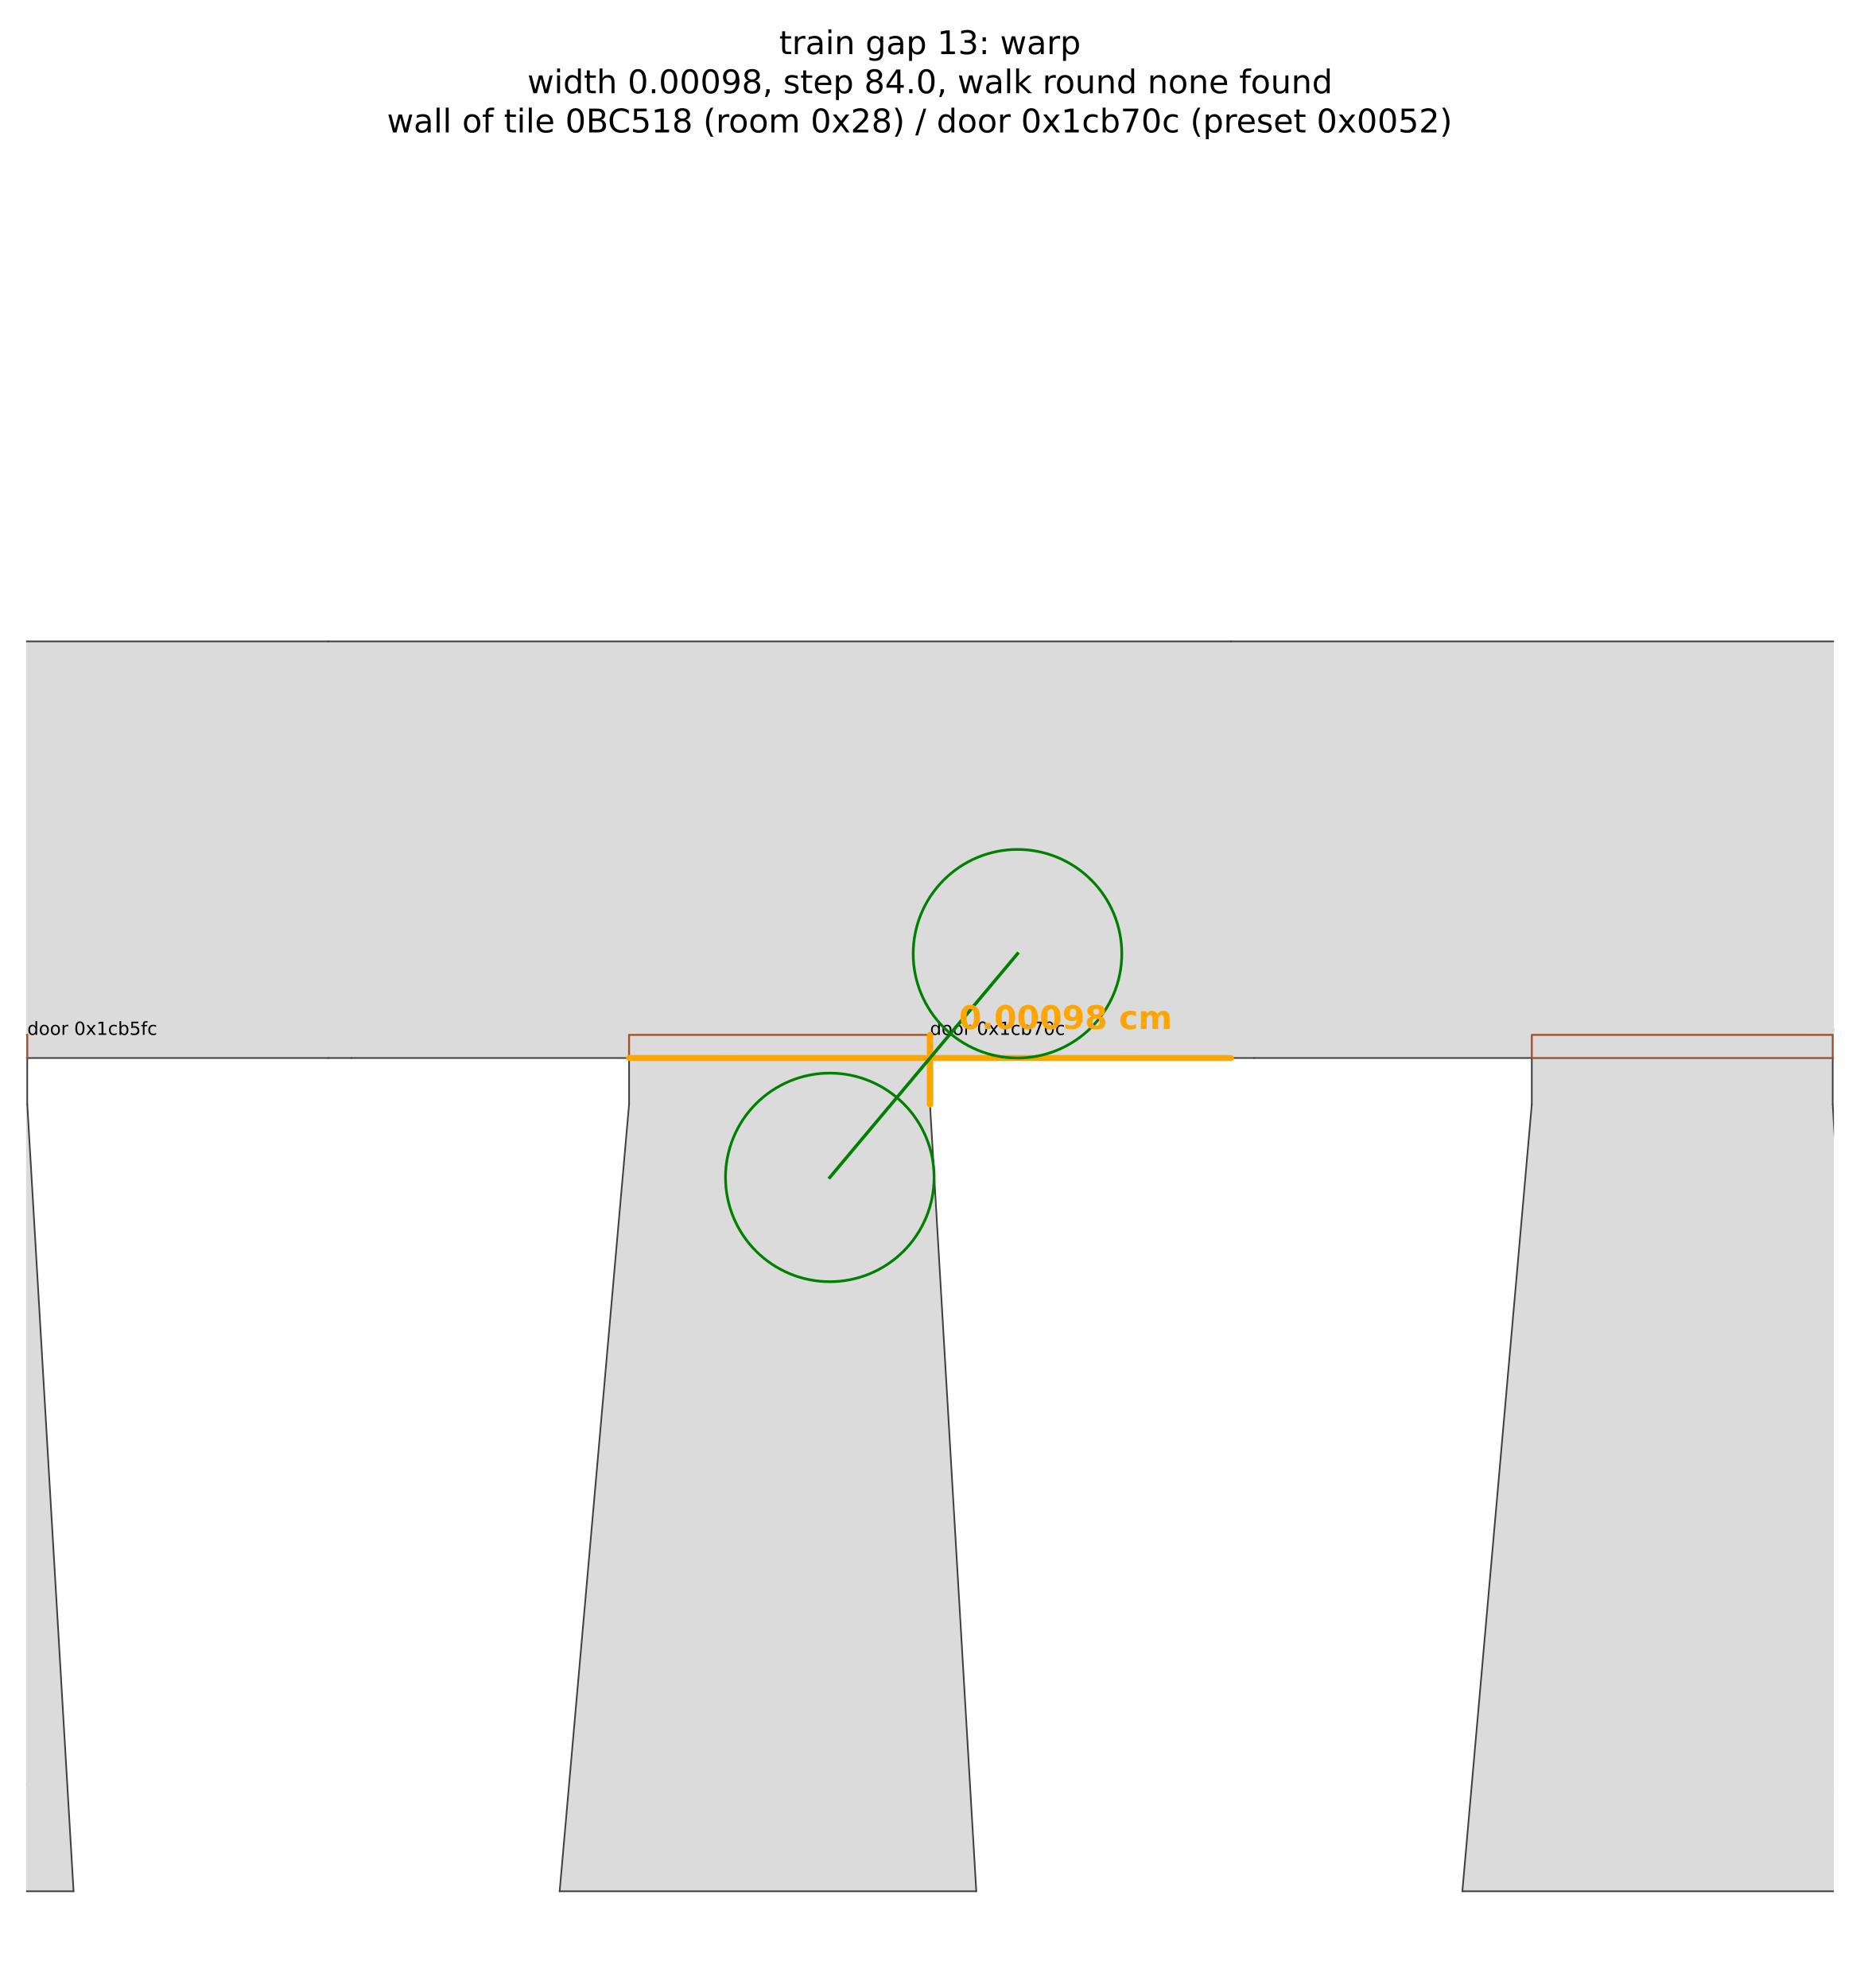
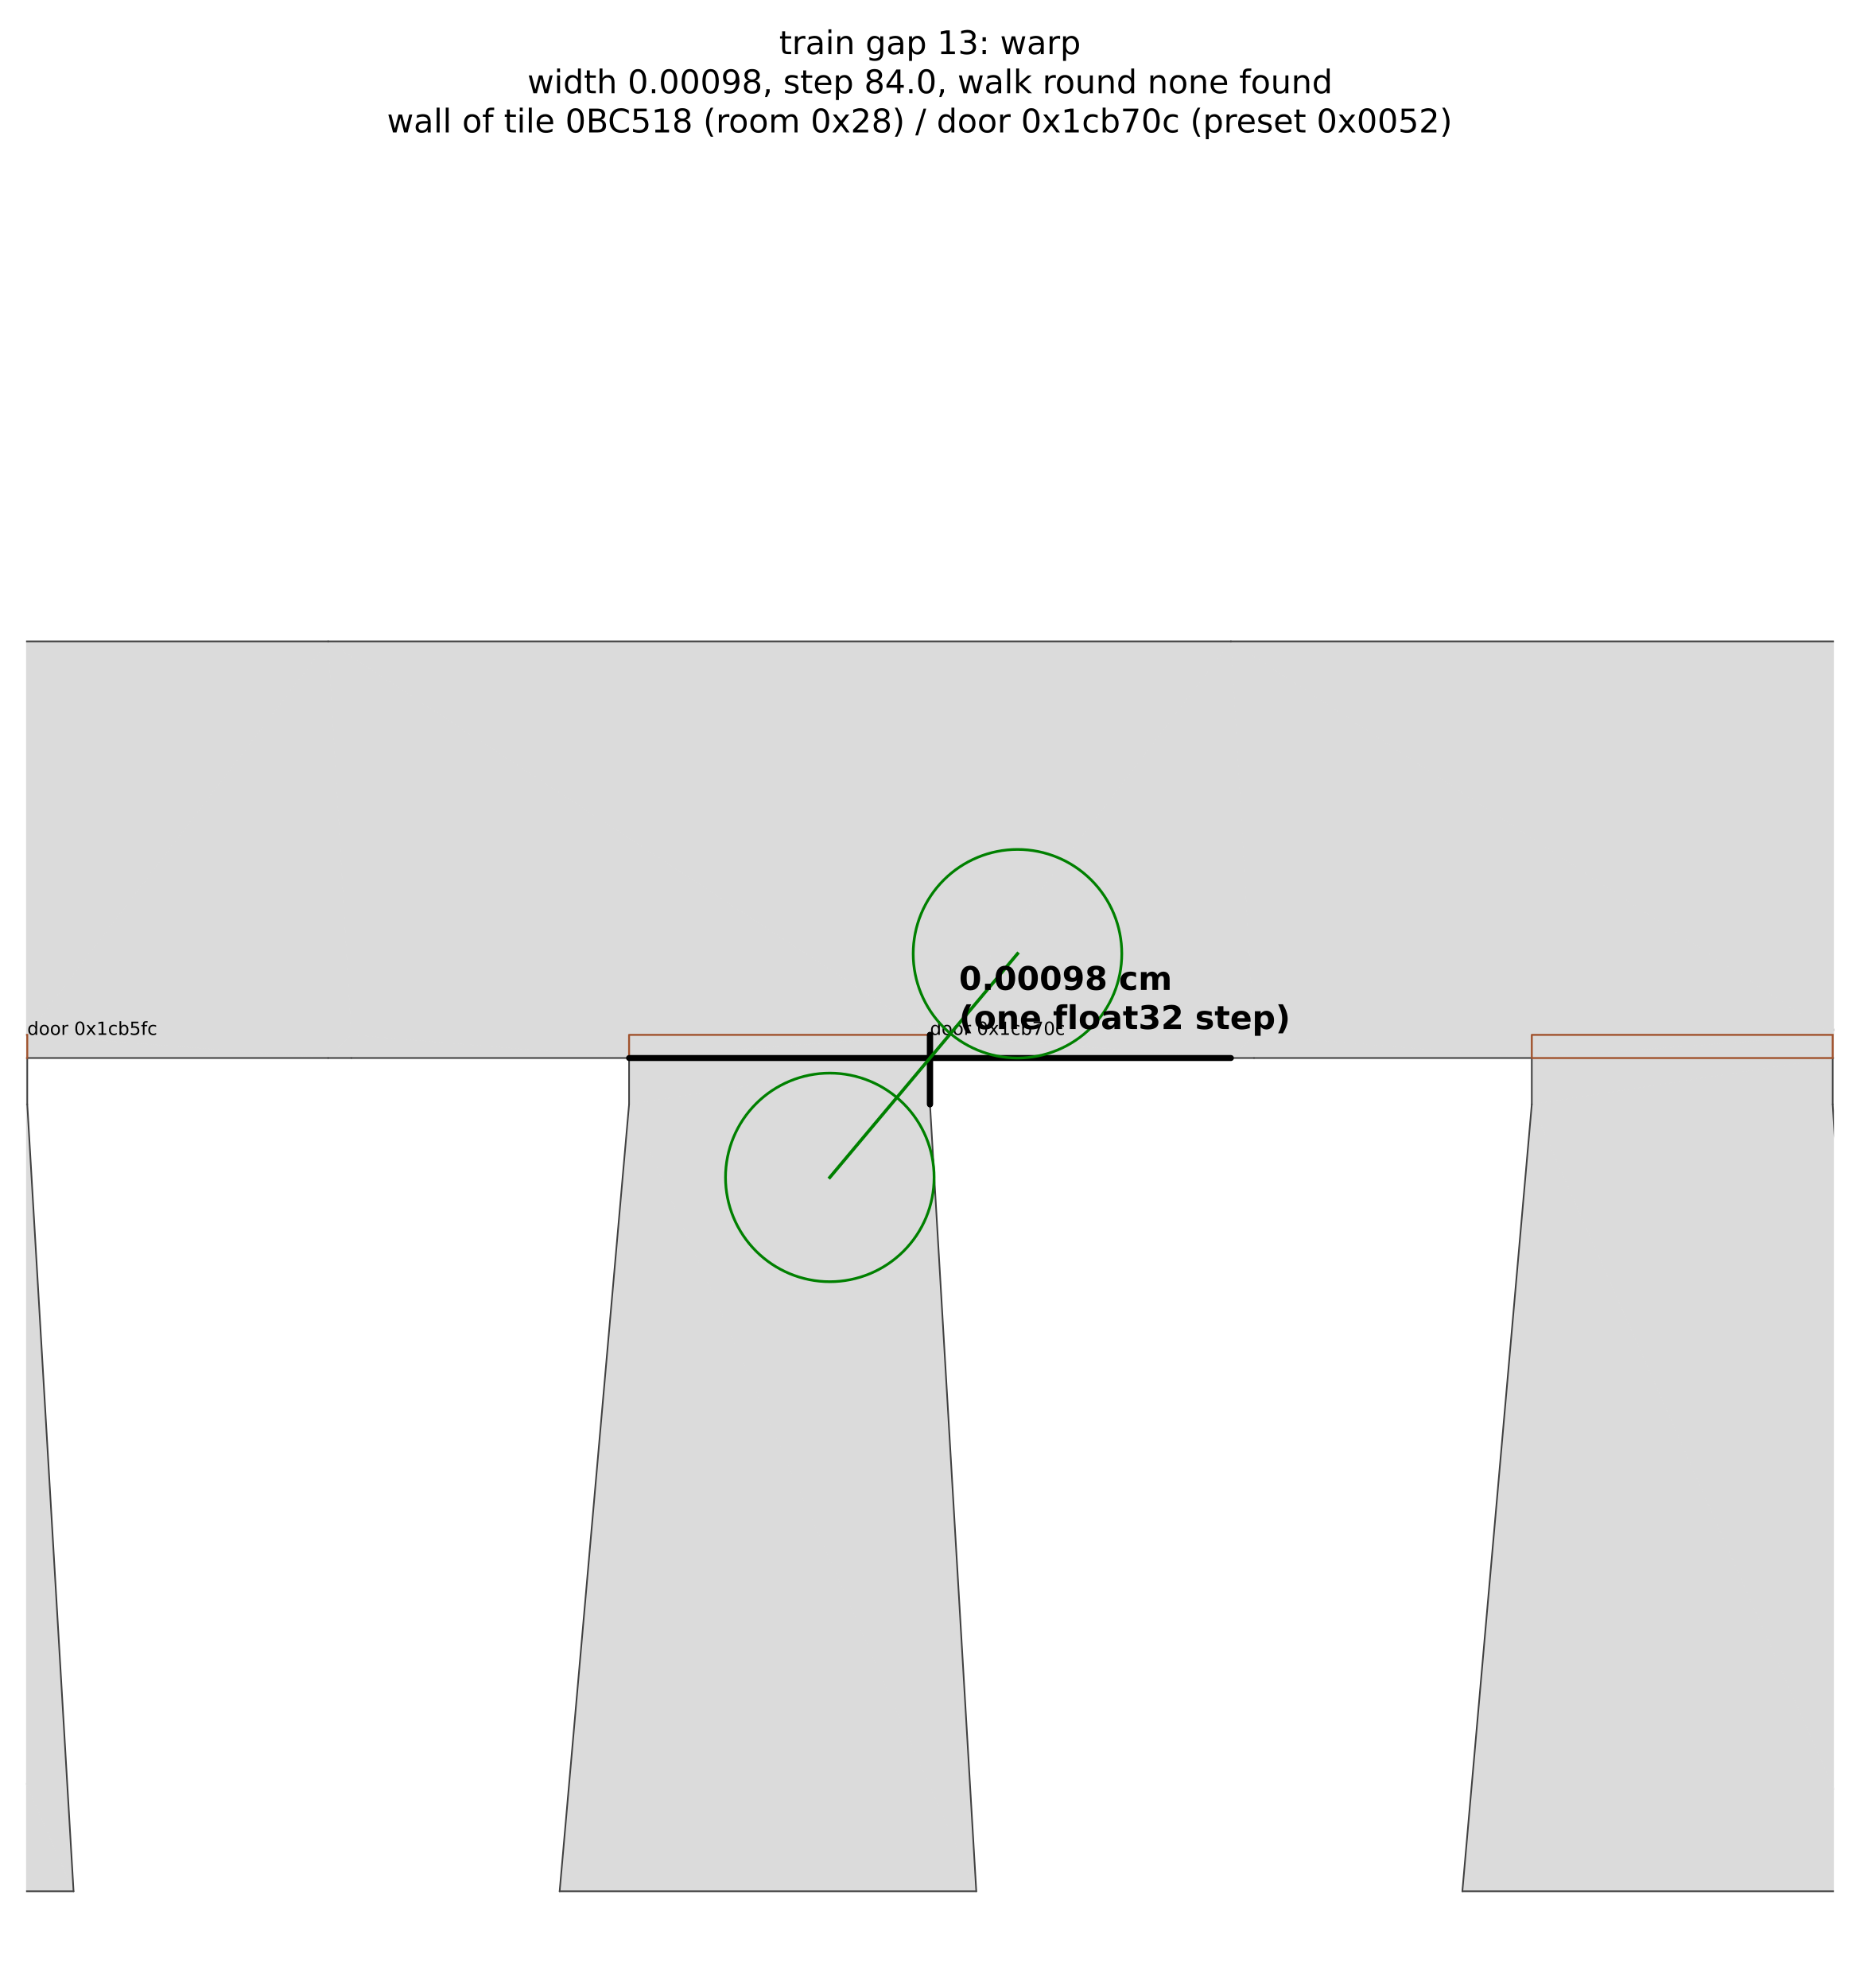
<svg xmlns="http://www.w3.org/2000/svg" width="513.36pt" height="548.704pt" viewBox="0 0 513.36 548.704" version="1.1">
  <style>path { vector-effect: non-scaling-stroke; }</style>
  <defs>
    <style type="text/css">*{stroke-linejoin: round; stroke-linecap: butt}</style>
  </defs>
  <g id="figure_1">
    <g id="patch_1">
      <path d="M 0 548.704  L 513.36 548.704  L 513.36 0  L 0 0  z " style="fill: #ffffff" />
    </g>
    <g id="axes_1">
      <g id="patch_2">
        <path d="M 256.68 292.024  L 173.629 292.024  L 173.629 304.801  z " clip-path="url(#pb5d509a0ce)" style="fill: #dbdbdb; stroke: #dbdbdb; stroke-width: 0.3; stroke-linejoin: miter" />
      </g>
      <g id="patch_3">
        <path d="M 173.629 292.024  L 256.68 285.636  L 96.967 285.636  z " clip-path="url(#pb5d509a0ce)" style="fill: #dbdbdb; stroke: #dbdbdb; stroke-width: 0.3; stroke-linejoin: miter" />
      </g>
      <g id="patch_4">
        <path d="M 90.578 177.031  L 96.967 285.636  L 256.68 285.636  z " clip-path="url(#pb5d509a0ce)" style="fill: #dbdbdb; stroke: #dbdbdb; stroke-width: 0.3; stroke-linejoin: miter" />
      </g>
      <g id="patch_5">
        <path d="M 339.731 292.024  L 346.119 285.636  L 339.731 177.031  z " clip-path="url(#pb5d509a0ce)" style="fill: #dbdbdb; stroke: #dbdbdb; stroke-width: 0.3; stroke-linejoin: miter" />
      </g>
      <g id="patch_6">
        <path d="M 422.782 292.024  L 505.833 292.024  L 505.833 285.636  z " clip-path="url(#pb5d509a0ce)" style="fill: #dbdbdb; stroke: #dbdbdb; stroke-width: 0.3; stroke-linejoin: miter" />
      </g>
      <g id="patch_7">
        <path d="M 505.833 292.024  L 422.782 292.024  L 422.782 304.801  z " clip-path="url(#pb5d509a0ce)" style="fill: #dbdbdb; stroke: #dbdbdb; stroke-width: 0.3; stroke-linejoin: miter" />
      </g>
      <g id="patch_8">
        <path d="M 90.578 292.024  L 7.527 285.636  L 7.527 292.024  z " clip-path="url(#pb5d509a0ce)" style="fill: #dbdbdb; stroke: #dbdbdb; stroke-width: 0.3; stroke-linejoin: miter" />
      </g>
      <g id="patch_9">
        <path d="M 588.883 292.024  L 505.833 285.636  L 505.833 292.024  z " clip-path="url(#pb5d509a0ce)" style="fill: #dbdbdb; stroke: #dbdbdb; stroke-width: 0.3; stroke-linejoin: miter" />
      </g>
      <g id="patch_10">
        <path d="M -75.523 292.024  L 7.527 292.024  L 7.527 285.636  z " clip-path="url(#pb5d509a0ce)" style="fill: #dbdbdb; stroke: #dbdbdb; stroke-width: 0.3; stroke-linejoin: miter" />
      </g>
      <g id="patch_11">
        <path d="M 7.527 292.024  L -75.523 292.024  L -75.523 304.801  z " clip-path="url(#pb5d509a0ce)" style="fill: #dbdbdb; stroke: #dbdbdb; stroke-width: 0.3; stroke-linejoin: miter" />
      </g>
      <g id="patch_12">
        <path d="M 339.731 292.024  L 256.68 285.636  L 256.68 292.024  z " clip-path="url(#pb5d509a0ce)" style="fill: #dbdbdb; stroke: #dbdbdb; stroke-width: 0.3; stroke-linejoin: miter" />
      </g>
      <g id="patch_13">
        <path d="M 173.629 292.024  L 256.68 292.024  L 256.68 285.636  z " clip-path="url(#pb5d509a0ce)" style="fill: #dbdbdb; stroke: #dbdbdb; stroke-width: 0.3; stroke-linejoin: miter" />
      </g>
      <g id="patch_14">
        <path d="M 269.457 522.011  L 173.629 304.801  L 154.463 522.011  z " clip-path="url(#pb5d509a0ce)" style="fill: #dbdbdb; stroke: #dbdbdb; stroke-width: 0.3; stroke-linejoin: miter" />
      </g>
      <g id="patch_15">
        <path d="M 90.578 292.024  L 90.578 177.031  L 7.527 285.636  z " clip-path="url(#pb5d509a0ce)" style="fill: #dbdbdb; stroke: #dbdbdb; stroke-width: 0.3; stroke-linejoin: miter" />
      </g>
      <g id="patch_16">
        <path d="M 339.731 292.024  L 346.119 292.024  L 346.119 285.636  z " clip-path="url(#pb5d509a0ce)" style="fill: #dbdbdb; stroke: #dbdbdb; stroke-width: 0.3; stroke-linejoin: miter" />
      </g>
      <g id="patch_17">
        <path d="M 90.578 292.024  L 96.967 285.636  L 90.578 177.031  z " clip-path="url(#pb5d509a0ce)" style="fill: #dbdbdb; stroke: #dbdbdb; stroke-width: 0.3; stroke-linejoin: miter" />
      </g>
      <g id="patch_18">
        <path d="M 518.61 522.011  L 422.782 304.801  L 403.616 522.011  z " clip-path="url(#pb5d509a0ce)" style="fill: #dbdbdb; stroke: #dbdbdb; stroke-width: 0.3; stroke-linejoin: miter" />
      </g>
      <g id="patch_19">
        <path d="M 588.883 292.024  L 588.883 177.031  L 505.833 285.636  z " clip-path="url(#pb5d509a0ce)" style="fill: #dbdbdb; stroke: #dbdbdb; stroke-width: 0.3; stroke-linejoin: miter" />
      </g>
      <g id="patch_20">
        <path d="M 20.304 522.011  L -75.523 304.801  L -94.689 522.011  z " clip-path="url(#pb5d509a0ce)" style="fill: #dbdbdb; stroke: #dbdbdb; stroke-width: 0.3; stroke-linejoin: miter" />
      </g>
      <g id="patch_21">
        <path d="M 339.731 292.024  L 339.731 177.031  L 256.68 285.636  z " clip-path="url(#pb5d509a0ce)" style="fill: #dbdbdb; stroke: #dbdbdb; stroke-width: 0.3; stroke-linejoin: miter" />
      </g>
      <g id="patch_22">
        <path d="M 269.457 522.011  L 256.68 304.801  L 173.629 304.801  z " clip-path="url(#pb5d509a0ce)" style="fill: #dbdbdb; stroke: #dbdbdb; stroke-width: 0.3; stroke-linejoin: miter" />
      </g>
      <g id="patch_23">
        <path d="M 422.782 292.024  L 346.119 285.636  L 346.119 292.024  z " clip-path="url(#pb5d509a0ce)" style="fill: #dbdbdb; stroke: #dbdbdb; stroke-width: 0.3; stroke-linejoin: miter" />
      </g>
      <g id="patch_24">
        <path d="M 90.578 292.024  L 96.967 292.024  L 96.967 285.636  z " clip-path="url(#pb5d509a0ce)" style="fill: #dbdbdb; stroke: #dbdbdb; stroke-width: 0.3; stroke-linejoin: miter" />
      </g>
      <g id="patch_25">
        <path d="M 588.883 177.031  L 339.731 177.031  L 505.833 285.636  z " clip-path="url(#pb5d509a0ce)" style="fill: #dbdbdb; stroke: #dbdbdb; stroke-width: 0.3; stroke-linejoin: miter" />
      </g>
      <g id="patch_26">
        <path d="M 518.61 522.011  L 505.833 304.801  L 422.782 304.801  z " clip-path="url(#pb5d509a0ce)" style="fill: #dbdbdb; stroke: #dbdbdb; stroke-width: 0.3; stroke-linejoin: miter" />
      </g>
      <g id="patch_27">
        <path d="M 90.578 177.031  L -158.574 177.031  L 7.527 285.636  z " clip-path="url(#pb5d509a0ce)" style="fill: #dbdbdb; stroke: #dbdbdb; stroke-width: 0.3; stroke-linejoin: miter" />
      </g>
      <g id="patch_28">
        <path d="M 20.304 522.011  L 7.527 304.801  L -75.523 304.801  z " clip-path="url(#pb5d509a0ce)" style="fill: #dbdbdb; stroke: #dbdbdb; stroke-width: 0.3; stroke-linejoin: miter" />
      </g>
      <g id="patch_29">
        <path d="M 256.68 292.024  L 173.629 304.801  L 256.68 304.801  z " clip-path="url(#pb5d509a0ce)" style="fill: #dbdbdb; stroke: #dbdbdb; stroke-width: 0.3; stroke-linejoin: miter" />
      </g>
      <g id="patch_30">
        <path d="M 339.731 177.031  L 90.578 177.031  L 256.68 285.636  z " clip-path="url(#pb5d509a0ce)" style="fill: #dbdbdb; stroke: #dbdbdb; stroke-width: 0.3; stroke-linejoin: miter" />
      </g>
      <g id="patch_31">
        <path d="M 339.731 177.031  L 346.119 285.636  L 505.833 285.636  z " clip-path="url(#pb5d509a0ce)" style="fill: #dbdbdb; stroke: #dbdbdb; stroke-width: 0.3; stroke-linejoin: miter" />
      </g>
      <g id="patch_32">
        <path d="M 422.782 292.024  L 505.833 285.636  L 346.119 285.636  z " clip-path="url(#pb5d509a0ce)" style="fill: #dbdbdb; stroke: #dbdbdb; stroke-width: 0.3; stroke-linejoin: miter" />
      </g>
      <g id="patch_33">
        <path d="M 173.629 292.024  L 96.967 285.636  L 96.967 292.024  z " clip-path="url(#pb5d509a0ce)" style="fill: #dbdbdb; stroke: #dbdbdb; stroke-width: 0.3; stroke-linejoin: miter" />
      </g>
      <g id="patch_34">
        <path d="M 505.833 292.024  L 422.782 304.801  L 505.833 304.801  z " clip-path="url(#pb5d509a0ce)" style="fill: #dbdbdb; stroke: #dbdbdb; stroke-width: 0.3; stroke-linejoin: miter" />
      </g>
      <g id="patch_35">
        <path d="M 7.527 292.024  L -75.523 304.801  L 7.527 304.801  z " clip-path="url(#pb5d509a0ce)" style="fill: #dbdbdb; stroke: #dbdbdb; stroke-width: 0.3; stroke-linejoin: miter" />
      </g>
      <g id="patch_36">
        <path d="M -75.523 292.024  L 7.527 285.636  L -152.186 285.636  z " clip-path="url(#pb5d509a0ce)" style="fill: #dbdbdb; stroke: #dbdbdb; stroke-width: 0.3; stroke-linejoin: miter" />
      </g>
      <g id="patch_37">
        <path d="M -158.574 177.031  L -152.186 285.636  L 7.527 285.636  z " clip-path="url(#pb5d509a0ce)" style="fill: #dbdbdb; stroke: #dbdbdb; stroke-width: 0.3; stroke-linejoin: miter" />
      </g>
      <g id="line2d_1">
        <path d="M 173.629 292.024  L 173.629 304.801  " clip-path="url(#pb5d509a0ce)" style="fill: none; stroke: #404040; stroke-width: 0.6; stroke-linecap: round" />
      </g>
      <g id="line2d_2">
        <path d="M 422.782 292.024  L 422.782 304.801  " clip-path="url(#pb5d509a0ce)" style="fill: none; stroke: #404040; stroke-width: 0.6; stroke-linecap: round" />
      </g>
      <g id="line2d_3">
        <path d="M 7.527 292.024  L 90.578 292.024  " clip-path="url(#pb5d509a0ce)" style="fill: none; stroke: #404040; stroke-width: 0.6; stroke-linecap: round" />
      </g>
      <g id="line2d_4">
        <path d="M 505.833 292.024  L 514.36 292.024  " clip-path="url(#pb5d509a0ce)" style="fill: none; stroke: #404040; stroke-width: 0.6; stroke-linecap: round" />
      </g>
      <g id="line2d_5">
        <path clip-path="url(#pb5d509a0ce)" style="fill: none; stroke: #404040; stroke-width: 0.6; stroke-linecap: round" />
      </g>
      <g id="line2d_6">
        <path d="M 256.68 292.024  L 339.731 292.024  " clip-path="url(#pb5d509a0ce)" style="fill: none; stroke: #404040; stroke-width: 0.6; stroke-linecap: round" />
      </g>
      <g id="line2d_7">
        <path d="M 173.629 304.801  L 154.463 522.011  " clip-path="url(#pb5d509a0ce)" style="fill: none; stroke: #404040; stroke-width: 0.6; stroke-linecap: round" />
      </g>
      <g id="line2d_8">
        <path d="M 154.463 522.011  L 269.457 522.011  " clip-path="url(#pb5d509a0ce)" style="fill: none; stroke: #404040; stroke-width: 0.6; stroke-linecap: round" />
      </g>
      <g id="line2d_9">
        <path d="M 339.731 292.024  L 346.119 292.024  " clip-path="url(#pb5d509a0ce)" style="fill: none; stroke: #404040; stroke-width: 0.6; stroke-linecap: round" />
      </g>
      <g id="line2d_10">
        <path d="M 422.782 304.801  L 403.616 522.011  " clip-path="url(#pb5d509a0ce)" style="fill: none; stroke: #404040; stroke-width: 0.6; stroke-linecap: round" />
      </g>
      <g id="line2d_11">
        <path d="M 403.616 522.011  L 514.36 522.011  " clip-path="url(#pb5d509a0ce)" style="fill: none; stroke: #404040; stroke-width: 0.6; stroke-linecap: round" />
      </g>
      <g id="line2d_12">
        <path clip-path="url(#pb5d509a0ce)" style="fill: none; stroke: #404040; stroke-width: 0.6; stroke-linecap: round" />
      </g>
      <g id="line2d_13">
        <path d="M -1 522.011  L 20.304 522.011  " clip-path="url(#pb5d509a0ce)" style="fill: none; stroke: #404040; stroke-width: 0.6; stroke-linecap: round" />
      </g>
      <g id="line2d_14">
        <path d="M 269.457 522.011  L 256.68 304.801  " clip-path="url(#pb5d509a0ce)" style="fill: none; stroke: #404040; stroke-width: 0.6; stroke-linecap: round" />
      </g>
      <g id="line2d_15">
        <path d="M 346.119 292.024  L 422.782 292.024  " clip-path="url(#pb5d509a0ce)" style="fill: none; stroke: #404040; stroke-width: 0.6; stroke-linecap: round" />
      </g>
      <g id="line2d_16">
        <path d="M 90.578 292.024  L 96.967 292.024  " clip-path="url(#pb5d509a0ce)" style="fill: none; stroke: #404040; stroke-width: 0.6; stroke-linecap: round" />
      </g>
      <g id="line2d_17">
        <path d="M 514.36 177.031  L 339.731 177.031  " clip-path="url(#pb5d509a0ce)" style="fill: none; stroke: #404040; stroke-width: 0.6; stroke-linecap: round" />
      </g>
      <g id="line2d_18">
        <path d="M 514.36 449.763  L 505.833 304.801  " clip-path="url(#pb5d509a0ce)" style="fill: none; stroke: #404040; stroke-width: 0.6; stroke-linecap: round" />
      </g>
      <g id="line2d_19">
        <path d="M 90.578 177.031  L -1 177.031  " clip-path="url(#pb5d509a0ce)" style="fill: none; stroke: #404040; stroke-width: 0.6; stroke-linecap: round" />
      </g>
      <g id="line2d_20">
        <path d="M 20.304 522.011  L 7.527 304.801  " clip-path="url(#pb5d509a0ce)" style="fill: none; stroke: #404040; stroke-width: 0.6; stroke-linecap: round" />
      </g>
      <g id="line2d_21">
        <path d="M 256.68 304.801  L 256.68 292.024  " clip-path="url(#pb5d509a0ce)" style="fill: none; stroke: #404040; stroke-width: 0.6; stroke-linecap: round" />
      </g>
      <g id="line2d_22">
        <path d="M 339.731 177.031  L 90.578 177.031  " clip-path="url(#pb5d509a0ce)" style="fill: none; stroke: #404040; stroke-width: 0.6; stroke-linecap: round" />
      </g>
      <g id="line2d_23">
        <path d="M 96.967 292.024  L 173.629 292.024  " clip-path="url(#pb5d509a0ce)" style="fill: none; stroke: #404040; stroke-width: 0.6; stroke-linecap: round" />
      </g>
      <g id="line2d_24">
        <path d="M 505.833 304.801  L 505.833 292.024  " clip-path="url(#pb5d509a0ce)" style="fill: none; stroke: #404040; stroke-width: 0.6; stroke-linecap: round" />
      </g>
      <g id="line2d_25">
        <path d="M 7.527 304.801  L 7.527 292.024  " clip-path="url(#pb5d509a0ce)" style="fill: none; stroke: #404040; stroke-width: 0.6; stroke-linecap: round" />
      </g>
      <g id="line2d_26">
        <path d="M 7.527 285.636  L 7.527 285.636  L 7.527 292.024  L -1 292.024  M -1 285.636  L 7.527 285.636  " clip-path="url(#pb5d509a0ce)" style="fill: none; stroke: #a0522d; stroke-width: 0.7; stroke-linecap: square" />
      </g>
      <g id="text_1">
        <g clip-path="url(#pb5d509a0ce)">
          <text style="font-size: 5px; font-family: 'DejaVu Sans', 'Bitstream Vera Sans', 'Computer Modern Sans Serif', 'Lucida Grande', 'Verdana', 'Geneva', 'Lucid', 'Arial', 'Helvetica', 'Avant Garde', sans-serif; text-anchor: start" x="7.527" y="285.636" transform="rotate(-0 7.526562 285.6358)">door 0x1cb5fc</text>
        </g>
      </g>
      <g id="line2d_27">
        <path d="M 256.68 285.636  L 256.68 285.636  L 256.68 292.024  L 173.629 292.024  L 173.629 292.024  L 173.629 285.636  L 256.68 285.636  " clip-path="url(#pb5d509a0ce)" style="fill: none; stroke: #a0522d; stroke-width: 0.7; stroke-linecap: square" />
      </g>
      <g id="text_2">
        <g clip-path="url(#pb5d509a0ce)">
          <text style="font-size: 5px; font-family: 'DejaVu Sans', 'Bitstream Vera Sans', 'Computer Modern Sans Serif', 'Lucida Grande', 'Verdana', 'Geneva', 'Lucid', 'Arial', 'Helvetica', 'Avant Garde', sans-serif; text-anchor: start" x="256.68" y="285.636" transform="rotate(-0 256.6795 285.6358)">door 0x1cb70c</text>
        </g>
      </g>
      <g id="line2d_28">
        <path d="M 505.833 285.636  L 505.833 285.636  L 505.833 292.024  L 422.782 292.024  L 422.782 292.024  L 422.782 285.636  L 505.833 285.636  " clip-path="url(#pb5d509a0ce)" style="fill: none; stroke: #a0522d; stroke-width: 0.7; stroke-linecap: square" />
      </g>
      <g id="text_3">
        <g clip-path="url(#pb5d509a0ce)">
          <text style="font-size: 5px; font-family: 'DejaVu Sans', 'Bitstream Vera Sans', 'Computer Modern Sans Serif', 'Lucida Grande', 'Verdana', 'Geneva', 'Lucid', 'Arial', 'Helvetica', 'Avant Garde', sans-serif; text-anchor: start" x="505.833" y="285.636" transform="rotate(-0 505.8325 285.6358)">door 0x1cb80c</text>
        </g>
      </g>
      <g id="text_4">
        <text style="font-size: 9px; font-family: 'DejaVu Sans', 'Bitstream Vera Sans', 'Computer Modern Sans Serif', 'Lucida Grande', 'Verdana', 'Geneva', 'Lucid', 'Arial', 'Helvetica', 'Avant Garde', sans-serif" transform="translate(215.0578 14.93947)">train gap 13: warp</text>
        <text style="font-size: 9px; font-family: 'DejaVu Sans', 'Bitstream Vera Sans', 'Computer Modern Sans Serif', 'Lucida Grande', 'Verdana', 'Geneva', 'Lucid', 'Arial', 'Helvetica', 'Avant Garde', sans-serif" transform="translate(145.5602 25.74193)">width 0.00098, step 84.0, walk round none found</text>
        <text style="font-size: 9px; font-family: 'DejaVu Sans', 'Bitstream Vera Sans', 'Computer Modern Sans Serif', 'Lucida Grande', 'Verdana', 'Geneva', 'Lucid', 'Arial', 'Helvetica', 'Avant Garde', sans-serif" transform="translate(106.8054 36.5444)">wall of tile 0BC518 (room 0x28)  /  door 0x1cb70c (preset 0x0052)</text>
      </g>
      <g id="line2d_29">
-         <path d="M 256.68 292.024  L 339.731 292.024  " clip-path="url(#pb5d509a0ce)" style="fill: none; stroke: #ffa500; stroke-width: 2.2; stroke-linecap: round" />
+         <path d="M 256.68 292.024  L 339.731 292.024  " clip-path="url(#pb5d509a0ce)" style="fill: none; stroke: #000000; stroke-width: 2.2; stroke-linecap: round" />
      </g>
      <g id="line2d_30">
-         <path d="M 256.68 285.636  L 256.68 292.024  " clip-path="url(#pb5d509a0ce)" style="fill: none; stroke: #ffa500; stroke-width: 2.2; stroke-linecap: round" />
+         <path d="M 256.68 285.636  L 256.68 292.024  " clip-path="url(#pb5d509a0ce)" style="fill: none; stroke: #000000; stroke-width: 2.2; stroke-linecap: round" />
      </g>
      <g id="line2d_31">
-         <path d="M 256.68 304.801  L 256.68 292.024  " clip-path="url(#pb5d509a0ce)" style="fill: none; stroke: #ffa500; stroke-width: 2.2; stroke-linecap: round" />
+         <path d="M 256.68 304.801  L 256.68 292.024  " clip-path="url(#pb5d509a0ce)" style="fill: none; stroke: #000000; stroke-width: 2.2; stroke-linecap: round" />
      </g>
      <g id="line2d_32">
-         <path d="M 256.68 285.636  L 256.68 292.024  " clip-path="url(#pb5d509a0ce)" style="fill: none; stroke: #ffa500; stroke-width: 2.2; stroke-linecap: round" />
+         <path d="M 256.68 285.636  L 256.68 292.024  " clip-path="url(#pb5d509a0ce)" style="fill: none; stroke: #000000; stroke-width: 2.2; stroke-linecap: round" />
      </g>
      <g id="line2d_33">
-         <path d="M 256.68 304.801  L 256.68 292.024  " clip-path="url(#pb5d509a0ce)" style="fill: none; stroke: #ffa500; stroke-width: 2.2; stroke-linecap: round" />
+         <path d="M 256.68 304.801  L 256.68 292.024  " clip-path="url(#pb5d509a0ce)" style="fill: none; stroke: #000000; stroke-width: 2.2; stroke-linecap: round" />
      </g>
      <g id="line2d_34">
-         <path d="M 256.68 292.024  L 173.629 292.024  " clip-path="url(#pb5d509a0ce)" style="fill: none; stroke: #ffa500; stroke-width: 2.2; stroke-linecap: round" />
+         <path d="M 256.68 292.024  L 173.629 292.024  " clip-path="url(#pb5d509a0ce)" style="fill: none; stroke: #000000; stroke-width: 2.2; stroke-linecap: round" />
      </g>
      <g id="line2d_35">
-         <path d="M 256.68 292.024  L 256.68 292.024  " clip-path="url(#pb5d509a0ce)" style="fill: none; stroke-dasharray: 1,1.65; stroke-dashoffset: 0; stroke: #ffa500" />
+         <path d="M 256.68 292.024  L 256.68 292.024  " clip-path="url(#pb5d509a0ce)" style="fill: none; stroke-dasharray: 1,1.65; stroke-dashoffset: 0; stroke: #000000" />
      </g>
      <g id="line2d_36">
-         <path d="M 256.68 292.024  L 256.68 292.024  " clip-path="url(#pb5d509a0ce)" style="fill: none; stroke-dasharray: 1,1.65; stroke-dashoffset: 0; stroke: #ffa500" />
+         <path d="M 256.68 292.024  L 256.68 292.024  " clip-path="url(#pb5d509a0ce)" style="fill: none; stroke-dasharray: 1,1.65; stroke-dashoffset: 0; stroke: #000000" />
      </g>
      <g id="line2d_37">
-         <path d="M 256.68 292.024  L 256.68 292.024  " clip-path="url(#pb5d509a0ce)" style="fill: none; stroke-dasharray: 1,1.65; stroke-dashoffset: 0; stroke: #ffa500" />
+         <path d="M 256.68 292.024  L 256.68 292.024  " clip-path="url(#pb5d509a0ce)" style="fill: none; stroke-dasharray: 1,1.65; stroke-dashoffset: 0; stroke: #000000" />
      </g>
      <g id="line2d_38">
        <path d="M 229.031 324.975  L 280.834 263.238  " clip-path="url(#pb5d509a0ce)" style="fill: none; stroke: #008000; stroke-width: 1.2; stroke-linecap: square" />
      </g>
      <g id="patch_38">
        <path d="M 229.031 353.761  C 236.665 353.761 243.988 350.728 249.386 345.329  C 254.784 339.931 257.817 332.609 257.817 324.975  C 257.817 317.34 254.784 310.018 249.386 304.62  C 243.988 299.221 236.665 296.188 229.031 296.188  C 221.397 296.188 214.074 299.221 208.676 304.62  C 203.278 310.018 200.245 317.34 200.245 324.975  C 200.245 332.609 203.278 339.931 208.676 345.329  C 214.074 350.728 221.397 353.761 229.031 353.761  L 229.031 353.761  z " clip-path="url(#pb5d509a0ce)" style="fill: none; stroke: #008000; stroke-linejoin: miter" />
      </g>
      <g id="patch_39">
        <path d="M 280.834 292.024  C 288.468 292.024 295.791 288.991 301.189 283.593  C 306.587 278.195 309.62 270.872 309.62 263.238  C 309.62 255.604 306.587 248.281 301.189 242.883  C 295.791 237.485 288.468 234.452 280.834 234.452  C 273.2 234.452 265.878 237.485 260.479 242.883  C 255.081 248.281 252.048 255.604 252.048 263.238  C 252.048 270.872 255.081 278.195 260.479 283.593  C 265.878 288.991 273.2 292.024 280.834 292.024  L 280.834 292.024  z " clip-path="url(#pb5d509a0ce)" style="fill: none; stroke: #008000; stroke-linejoin: miter" />
      </g>
      <g id="text_5">
-         <text style="font-weight: 700; font-size: 9px; font-family: 'DejaVu Sans', 'Bitstream Vera Sans', 'Computer Modern Sans Serif', 'Lucida Grande', 'Verdana', 'Geneva', 'Lucid', 'Arial', 'Helvetica', 'Avant Garde', sans-serif; text-anchor: start; fill: #ffa500" x="264.68" y="284.024" transform="rotate(-0 264.68 284.0244)">0.00098 cm</text>
+         <text style="font-weight: 700; font-size: 9px; font-family: 'DejaVu Sans', 'Bitstream Vera Sans', 'Computer Modern Sans Serif', 'Lucida Grande', 'Verdana', 'Geneva', 'Lucid', 'Arial', 'Helvetica', 'Avant Garde', sans-serif" transform="translate(264.68 273.2219)">0.00098 cm</text>
+         <text style="font-weight: 700; font-size: 9px; font-family: 'DejaVu Sans', 'Bitstream Vera Sans', 'Computer Modern Sans Serif', 'Lucida Grande', 'Verdana', 'Geneva', 'Lucid', 'Arial', 'Helvetica', 'Avant Garde', sans-serif" transform="translate(264.68 284.0244)">(one float32 step)</text>
      </g>
    </g>
  </g>
  <defs>
    <clipPath id="pb5d509a0ce">
      <rect x="7.2" y="42.544" width="498.96" height="498.96" />
    </clipPath>
  </defs>
</svg>
